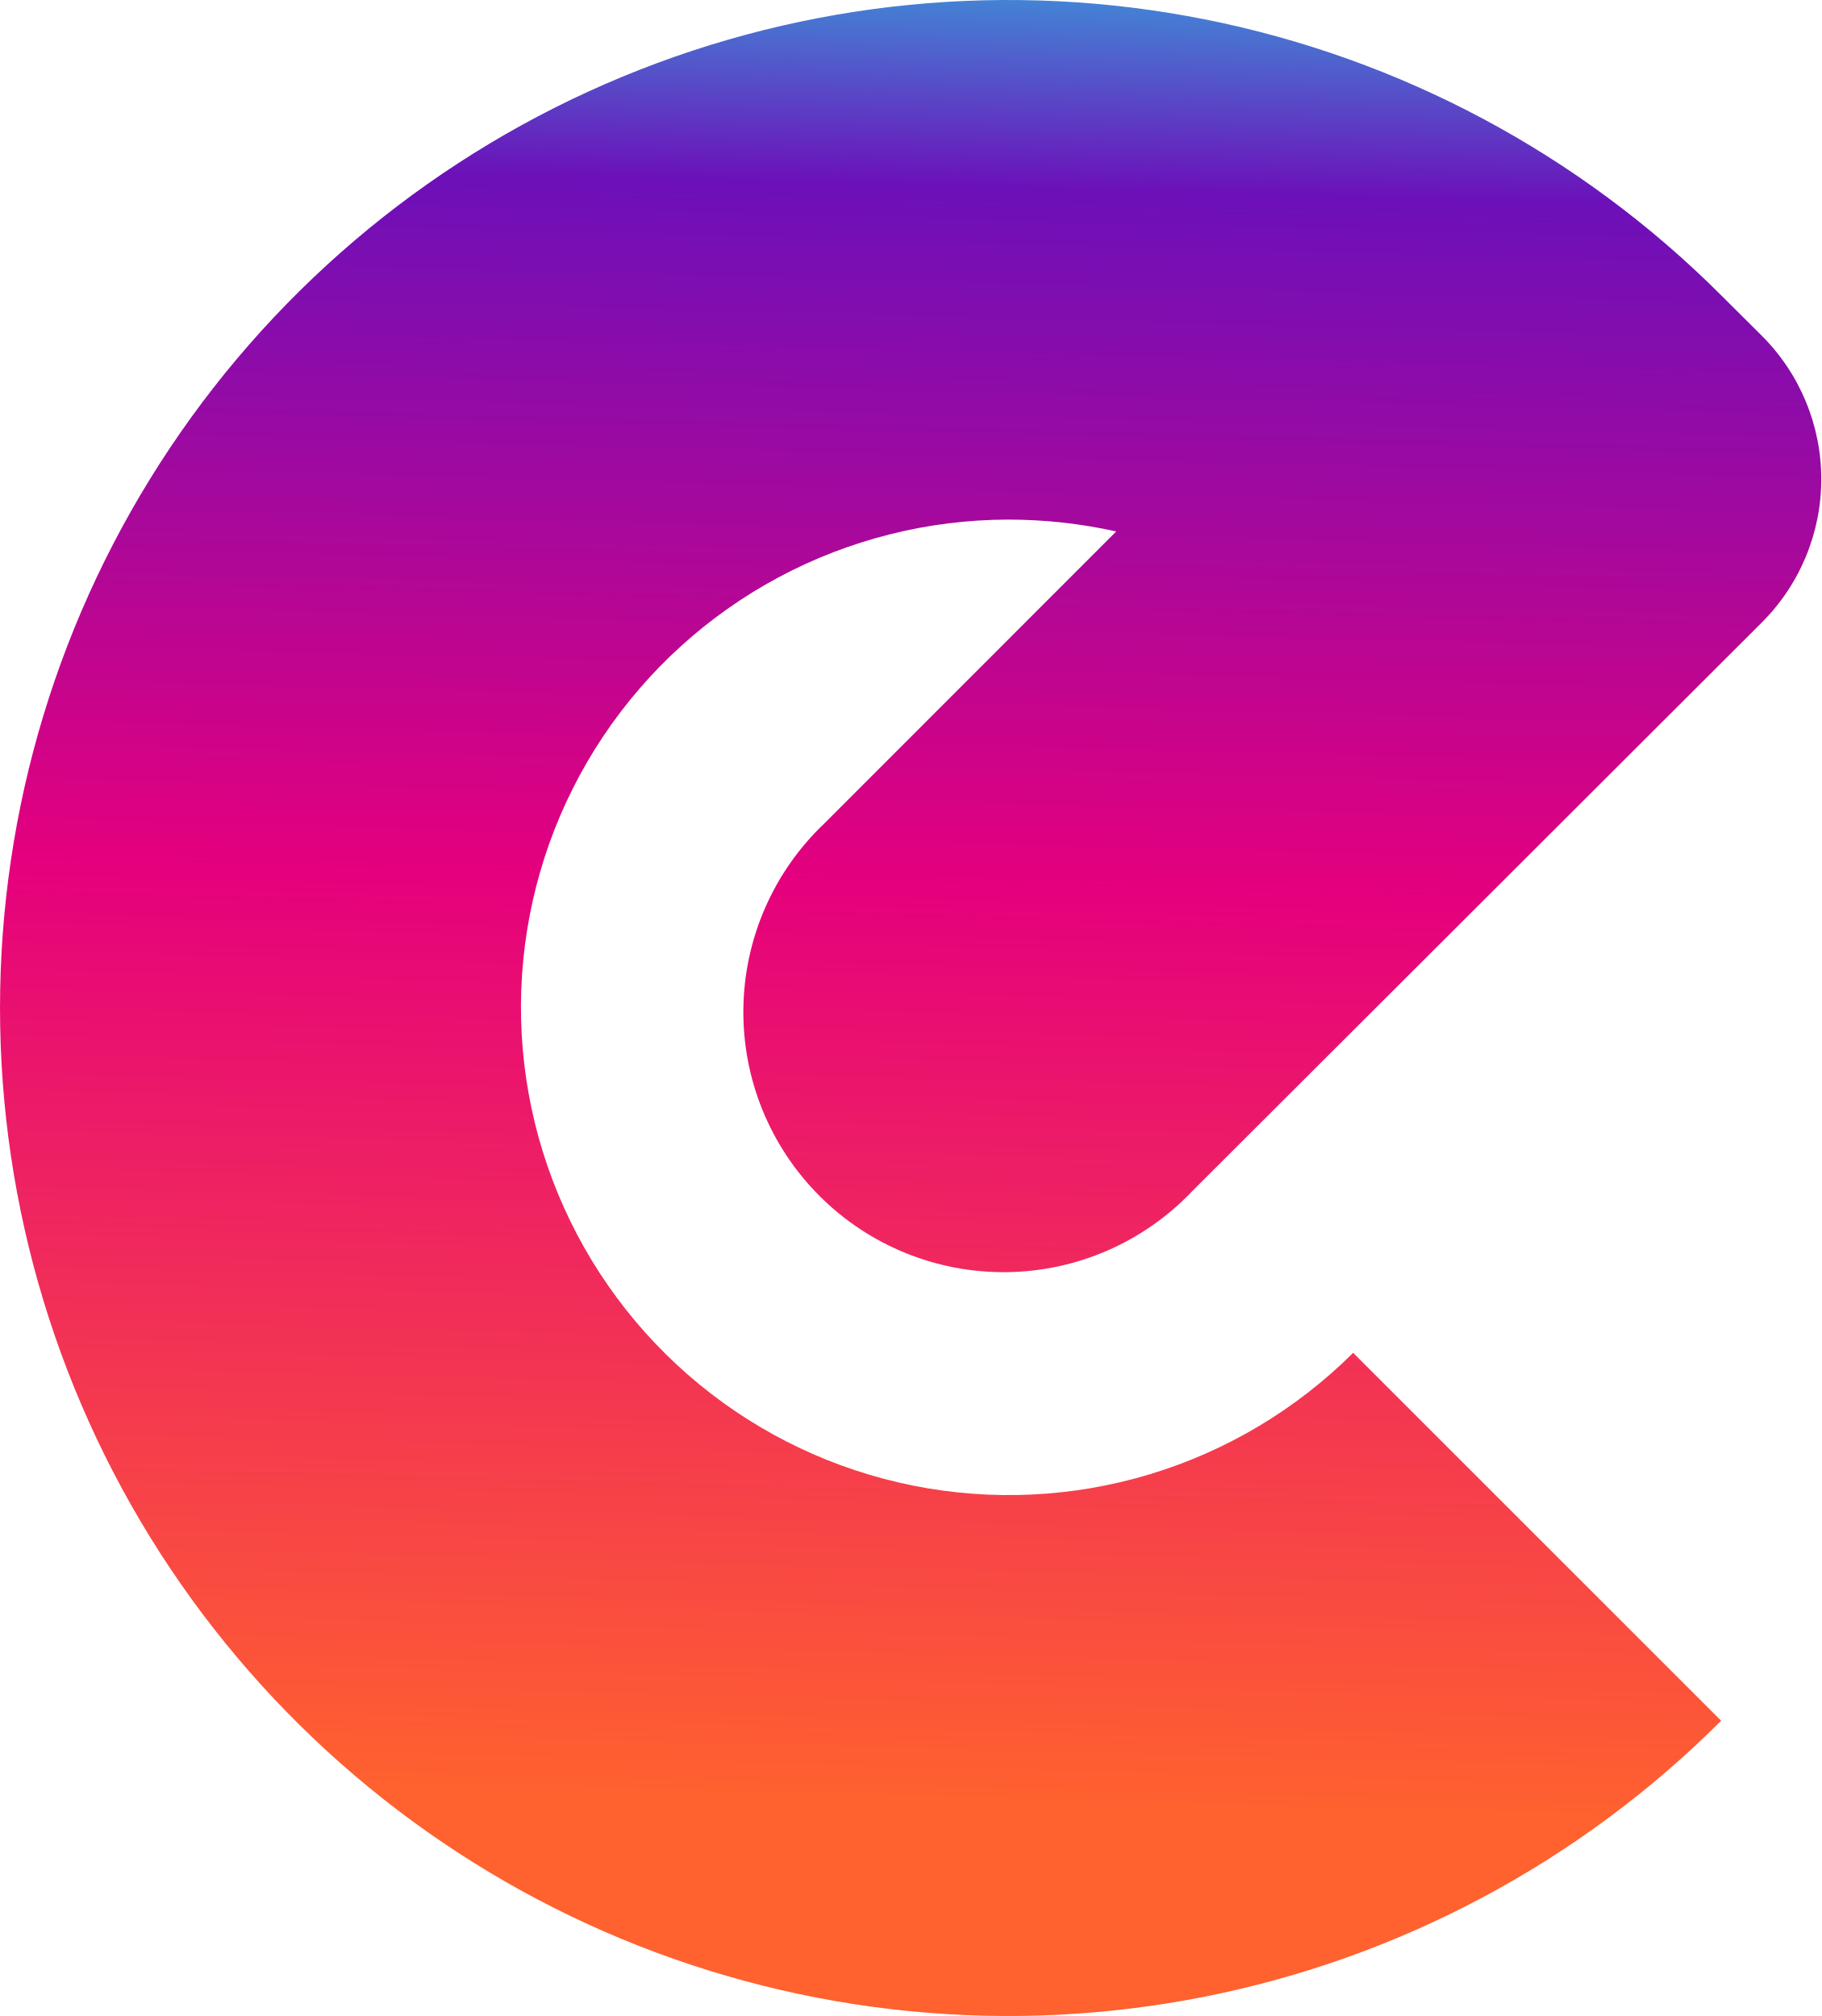
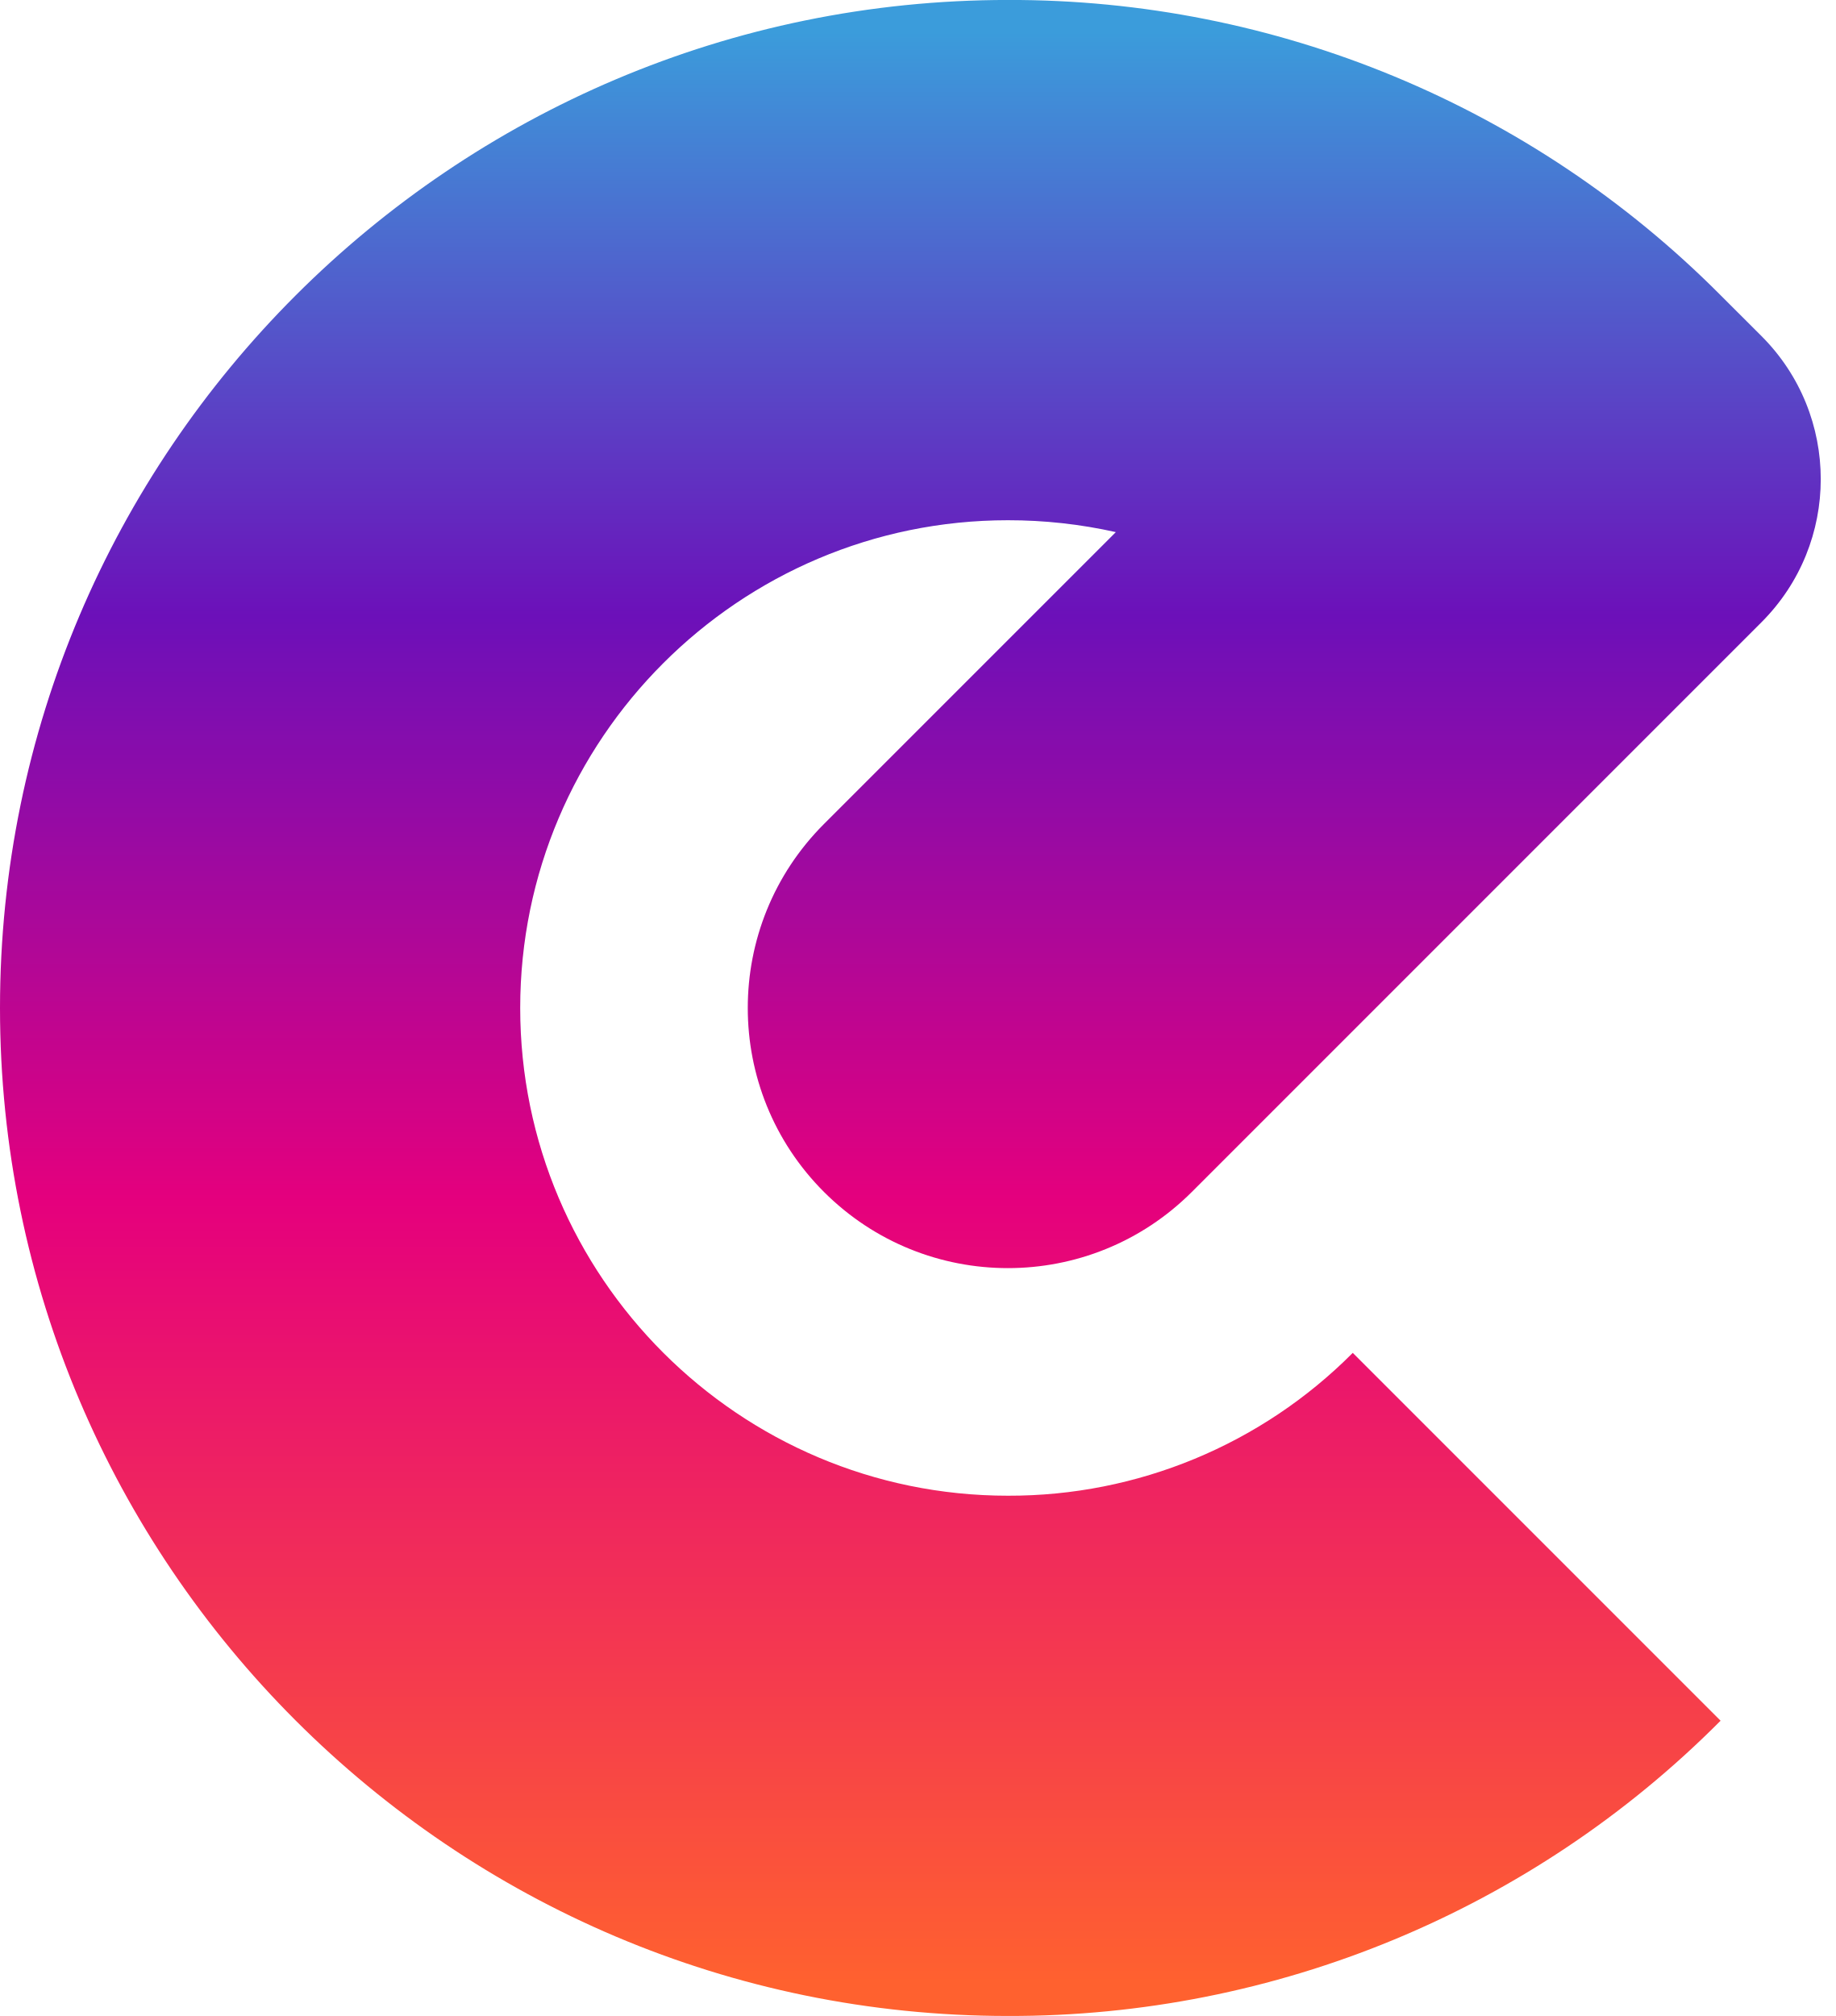
- <svg xmlns="http://www.w3.org/2000/svg" viewBox="194.119 172.902 67.292 74.501">
+ <svg xmlns="http://www.w3.org/2000/svg" viewBox="0 0 102 112" fill="none">
+   <path d="M61.997 29.562a27.343 27.343 0 0 0-5.997-.66c-14.941 0-27.097 12.155-27.097 27.096S41.06 83.095 56 83.095a26.916 26.916 0 0 0 19.161-7.936l20.436 20.436A55.64 55.64 0 0 1 56 111.998c-30.88 0-56-25.122-56-56s25.12-56 56-56a55.638 55.638 0 0 1 39.597 16.403l2.273 2.27a11.241 11.241 0 0 1 0 15.897l-31.65 31.65a14.452 14.452 0 1 1-20.44-20.44l16.217-16.216Z" fill="url(#epassi-logo-linear-gradient)" />
  <defs>
-     <linearGradient id="paint0_linear" x1="36.875" y1="100.306" x2="39.237" y2="10.795" gradientUnits="userSpaceOnUse">
+     <linearGradient id="epassi-logo-linear-gradient" x1="50.581" y1="110.161" x2="50.581" y2="1.748" gradientUnits="userSpaceOnUse">
      <stop stop-color="#FF612F" />
-       <stop offset=".397" stop-color="#E5007D" />
-       <stop offset=".7" stop-color="#6C10B9" />
-       <stop offset=".8" stop-color="#3B9CDB" />
+       <stop offset="0.4" stop-color="#E5007D" />
+       <stop offset="0.7" stop-color="#6C10B9" />
+       <stop offset="1" stop-color="#3B9CDB" />
    </linearGradient>
  </defs>
-   <path d="M 32.013 62.331 C 31.035 63.26 30.253 64.375 29.713 65.611 C 29.173 66.847 28.886 68.179 28.869 69.527 C 28.851 70.876 29.104 72.215 29.612 73.464 C 30.121 74.713 30.874 75.848 31.828 76.802 C 32.781 77.756 33.916 78.509 35.166 79.017 C 36.415 79.525 37.754 79.778 39.102 79.761 C 40.451 79.744 41.783 79.457 43.019 78.917 C 44.255 78.377 45.37 77.595 46.299 76.617 L 68.436 54.512 C 69.908 53.036 70.734 51.038 70.734 48.954 C 70.734 46.87 69.908 44.871 68.436 43.396 L 66.844 41.811 C 61.368 36.334 54.391 32.605 46.795 31.094 C 39.199 29.583 31.326 30.358 24.17 33.322 C 17.015 36.285 10.9 41.304 6.597 47.744 C 2.294 54.183 -0.003 61.754 -0.003 69.499 C -0.003 77.244 2.294 84.815 6.597 91.254 C 10.9 97.694 17.015 102.713 24.17 105.676 C 31.326 108.64 39.199 109.415 46.795 107.904 C 54.391 106.393 61.368 102.664 66.844 97.187 L 52.552 82.895 C 50.346 85.093 47.633 86.713 44.652 87.613 C 41.672 88.513 38.515 88.664 35.462 88.053 C 32.409 87.443 29.553 86.089 27.147 84.112 C 24.742 82.135 22.861 79.596 21.67 76.719 C 20.479 73.842 20.016 70.716 20.321 67.618 C 20.626 64.519 21.69 61.543 23.419 58.954 C 25.148 56.364 27.488 54.24 30.233 52.77 C 32.978 51.301 36.042 50.53 39.156 50.526 C 40.567 50.526 41.973 50.681 43.35 50.987 L 32.013 62.331 Z" fill="url(#paint0_linear)" transform="matrix(0.951293, 0, 0, 0.951293, 194.1224, 144.0383)" />
</svg>
